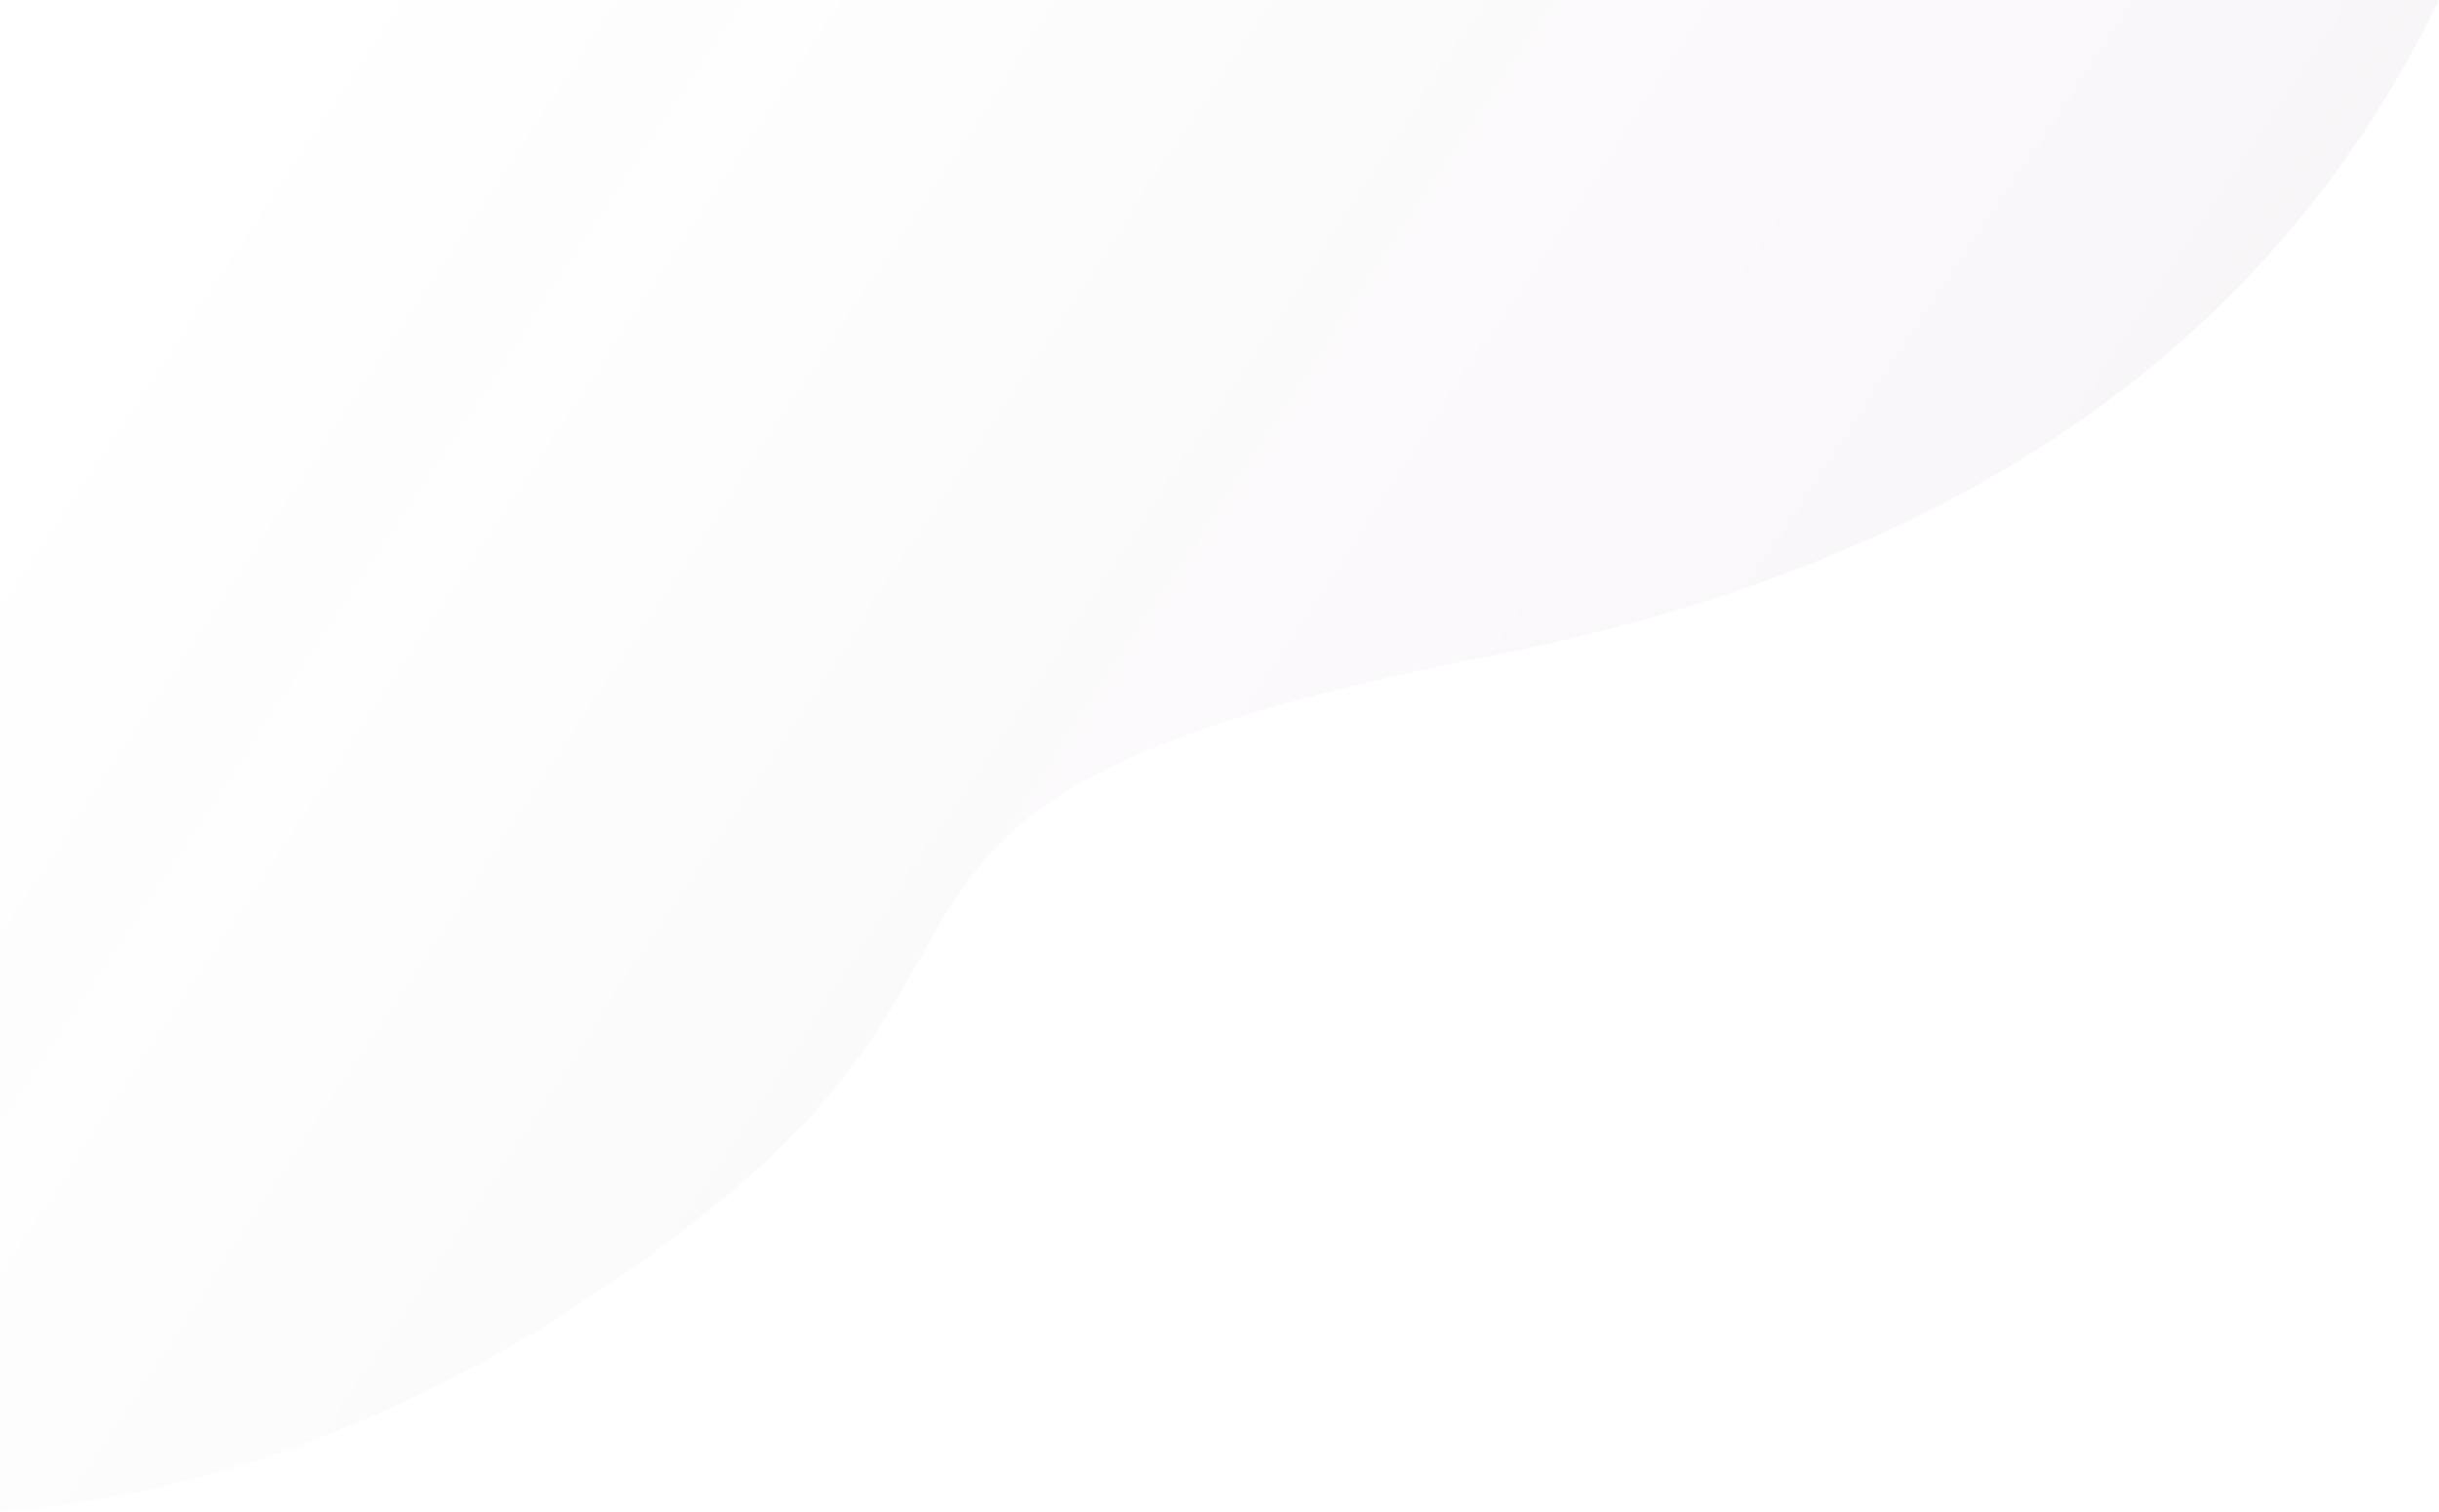
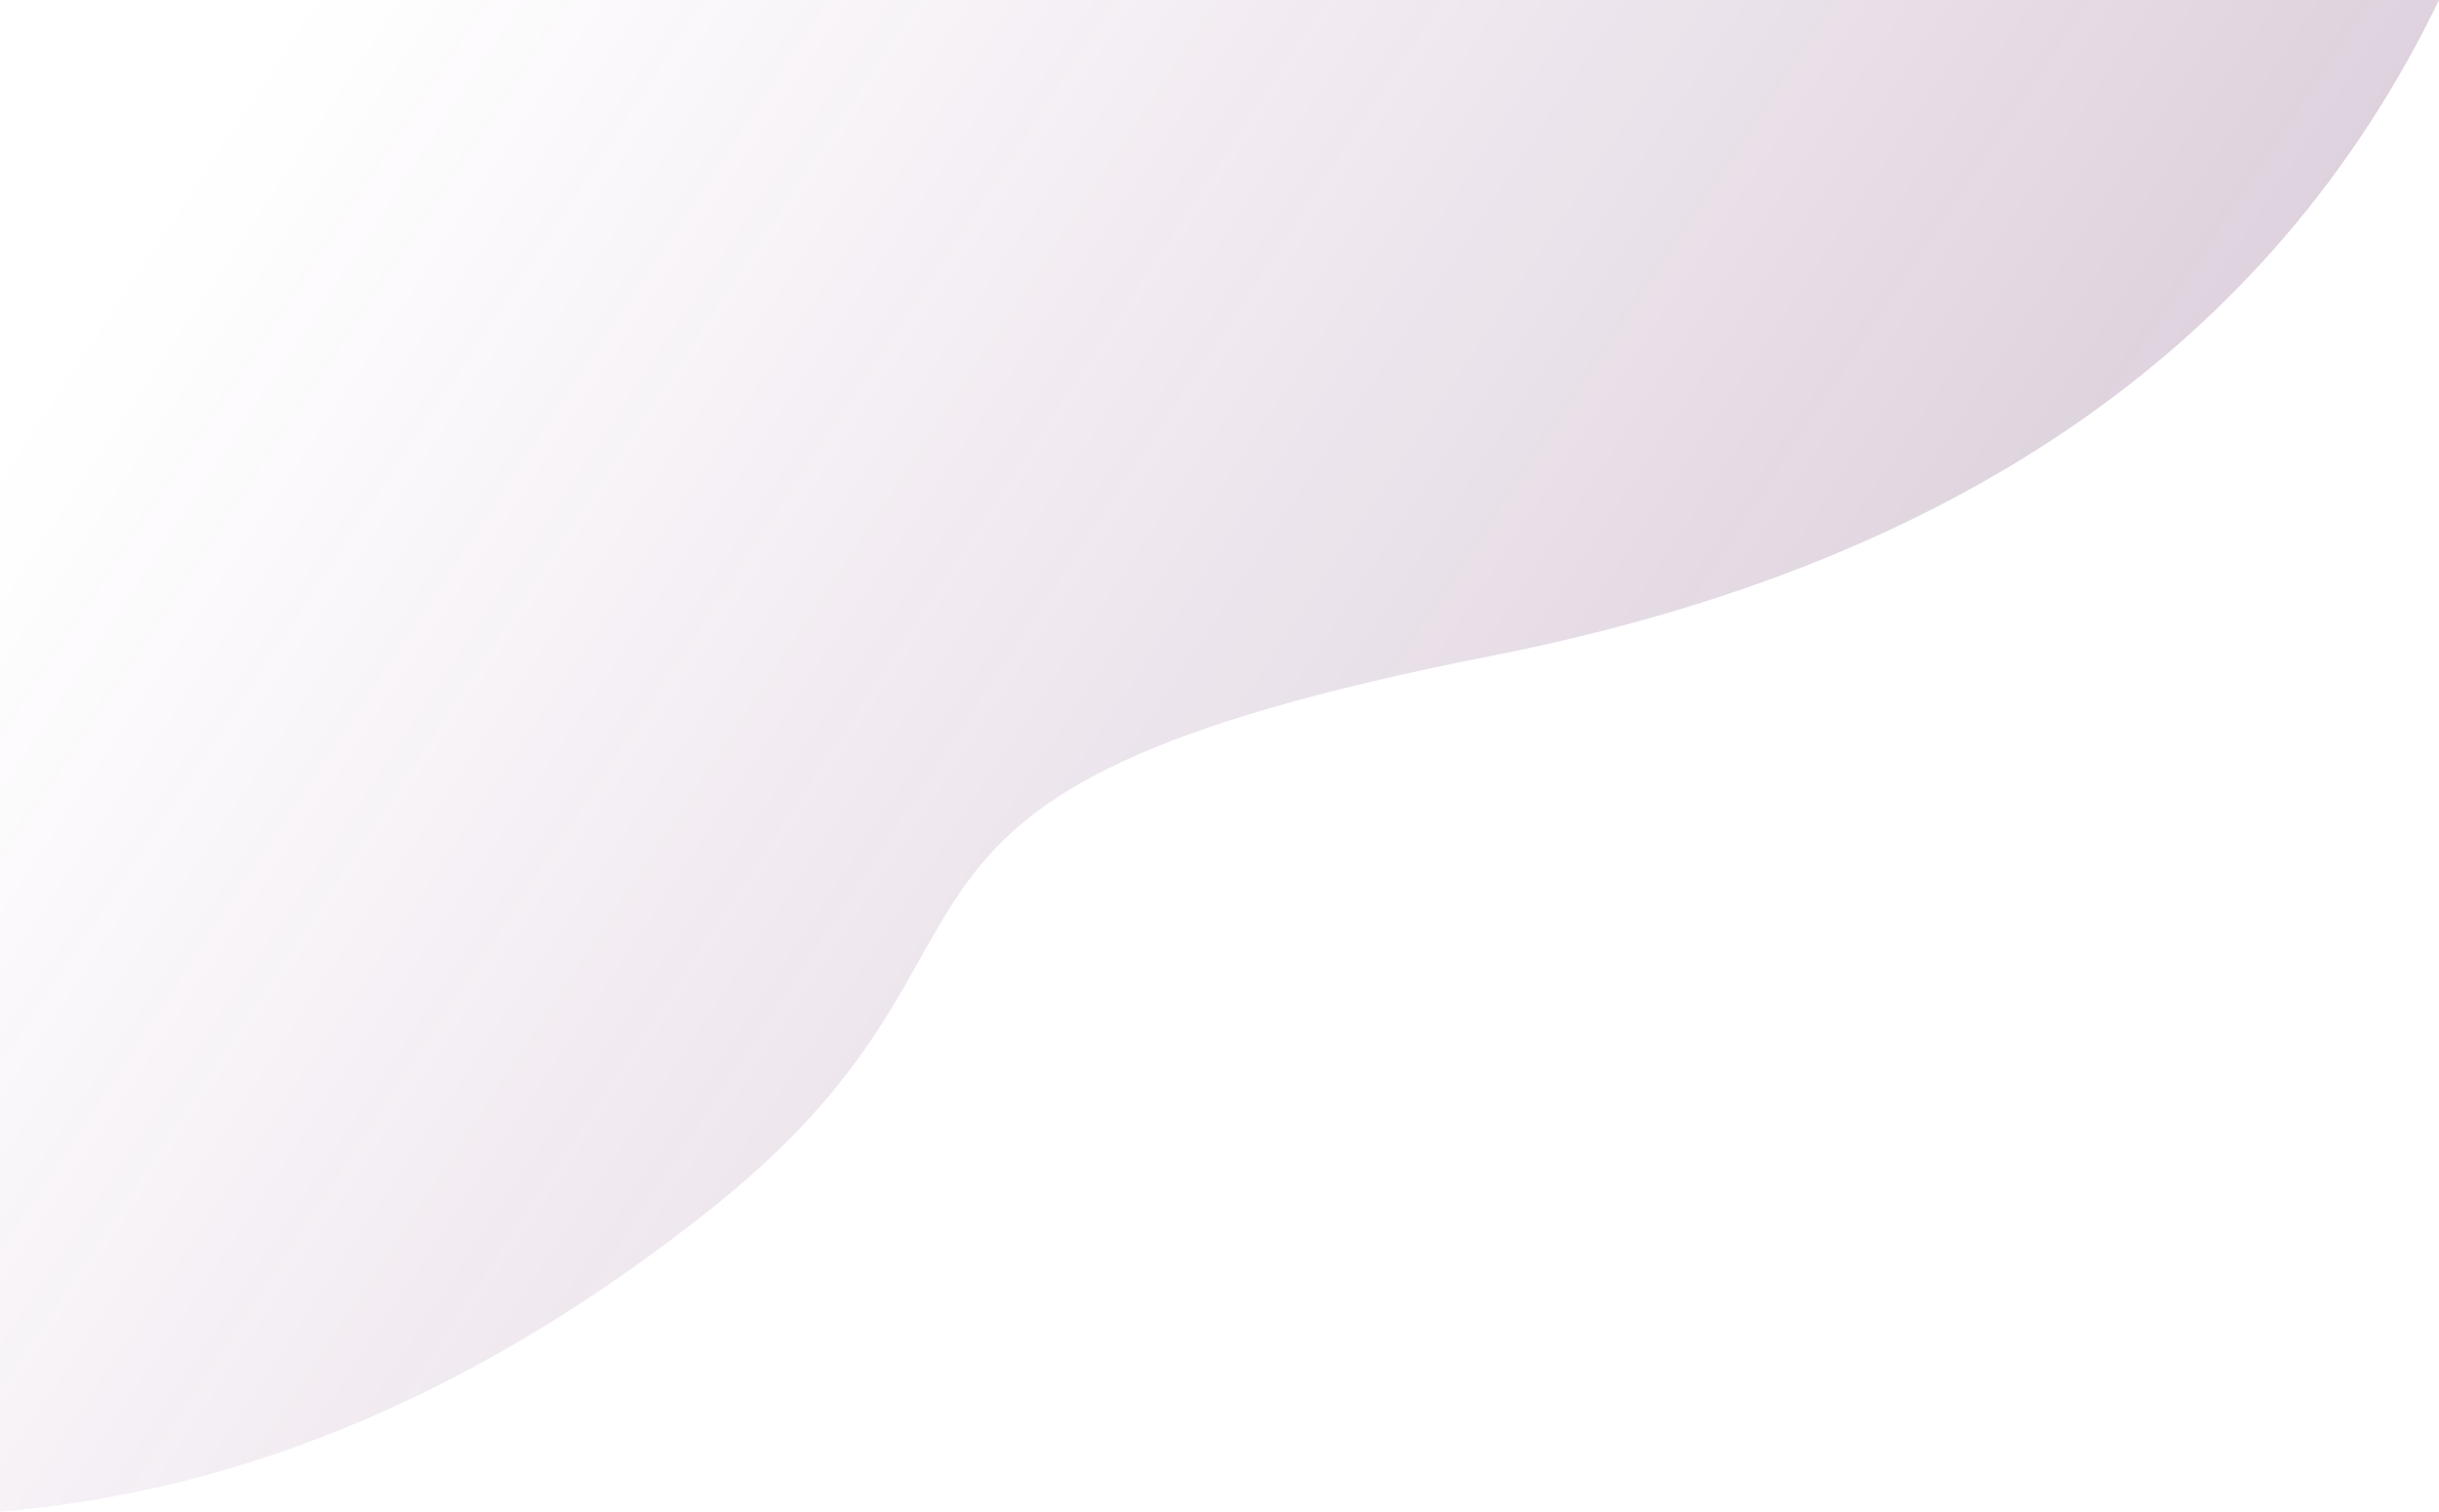
- <svg xmlns="http://www.w3.org/2000/svg" width="584" height="362">
-   <defs>
-     <linearGradient x1="100%" y1="69.212%" x2="9.399%" y2="32.183%" id="a">
-       <stop stop-color="#8A4389" stop-opacity="0" offset="0%" />
-       <stop stop-color="#512051" offset="100%" />
-       <stop stop-color="#512051" offset="100%" />
-       <stop stop-color="#512051" offset="100%" />
-     </linearGradient>
-   </defs>
-   <path d="M0 362c40.022-82.8 115.736-135.154 227.141-157.064 167.108-32.864 103.85-66.012 185.949-131.796C467.823 29.284 524.793 4.904 584 0v362H0z" transform="rotate(180 292 181)" fill="url(#a)" fill-rule="evenodd" opacity=".05" />
+ <svg xmlns="http://www.w3.org/2000/svg" version="1.1" id="Layer_1" x="0px" y="0px" viewBox="0 0 584 362" style="enable-background:new 0 0 584 362;" xml:space="preserve">
+   <style type="text/css">
+ 	.st0{opacity:0.25;fill-rule:evenodd;clip-rule:evenodd;fill:url(#SVGID_1_);enable-background:new    ;}
+ </style>
+   <linearGradient id="SVGID_1_" gradientUnits="userSpaceOnUse" x1="-667.146" y1="722.286" x2="-668.052" y2="722.657" gradientTransform="matrix(-584 0 0 362 -389611 -261360)">
+     <stop offset="0" style="stop-color:#8A4389;stop-opacity:0" />
+     <stop offset="1" style="stop-color:#512051" />
+     <stop offset="1" style="stop-color:#512051" />
+     <stop offset="1" style="stop-color:#512051" />
+   </linearGradient>
+   <path class="st0" d="M584,0c-40,82.8-115.7,135.2-227.1,157.1c-167.1,32.9-103.9,66-185.9,131.8C116.2,332.7,59.2,357.1,0,362V0H584  z" />
</svg>
